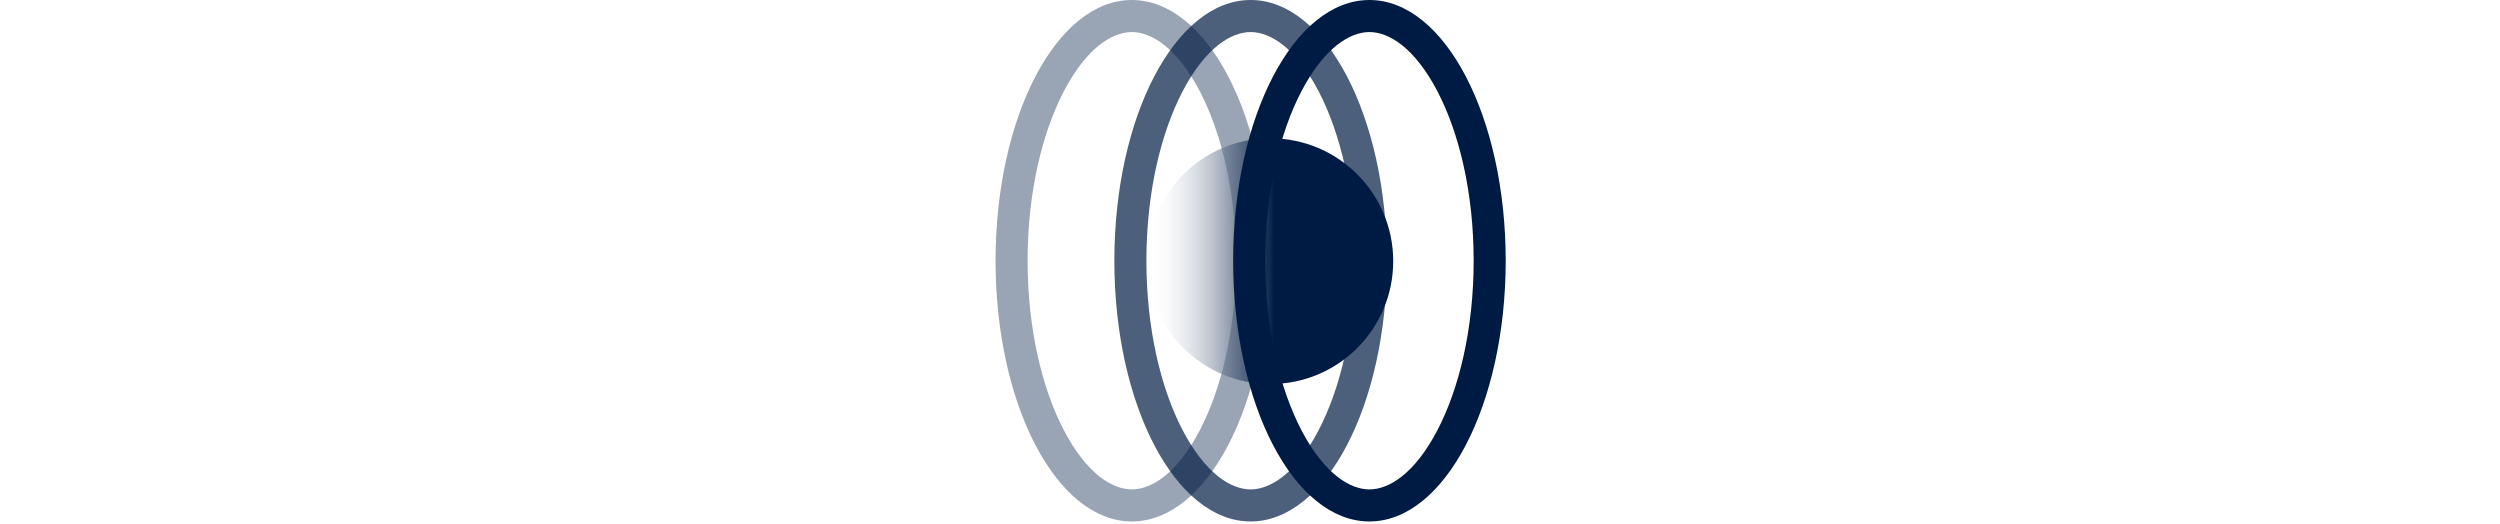
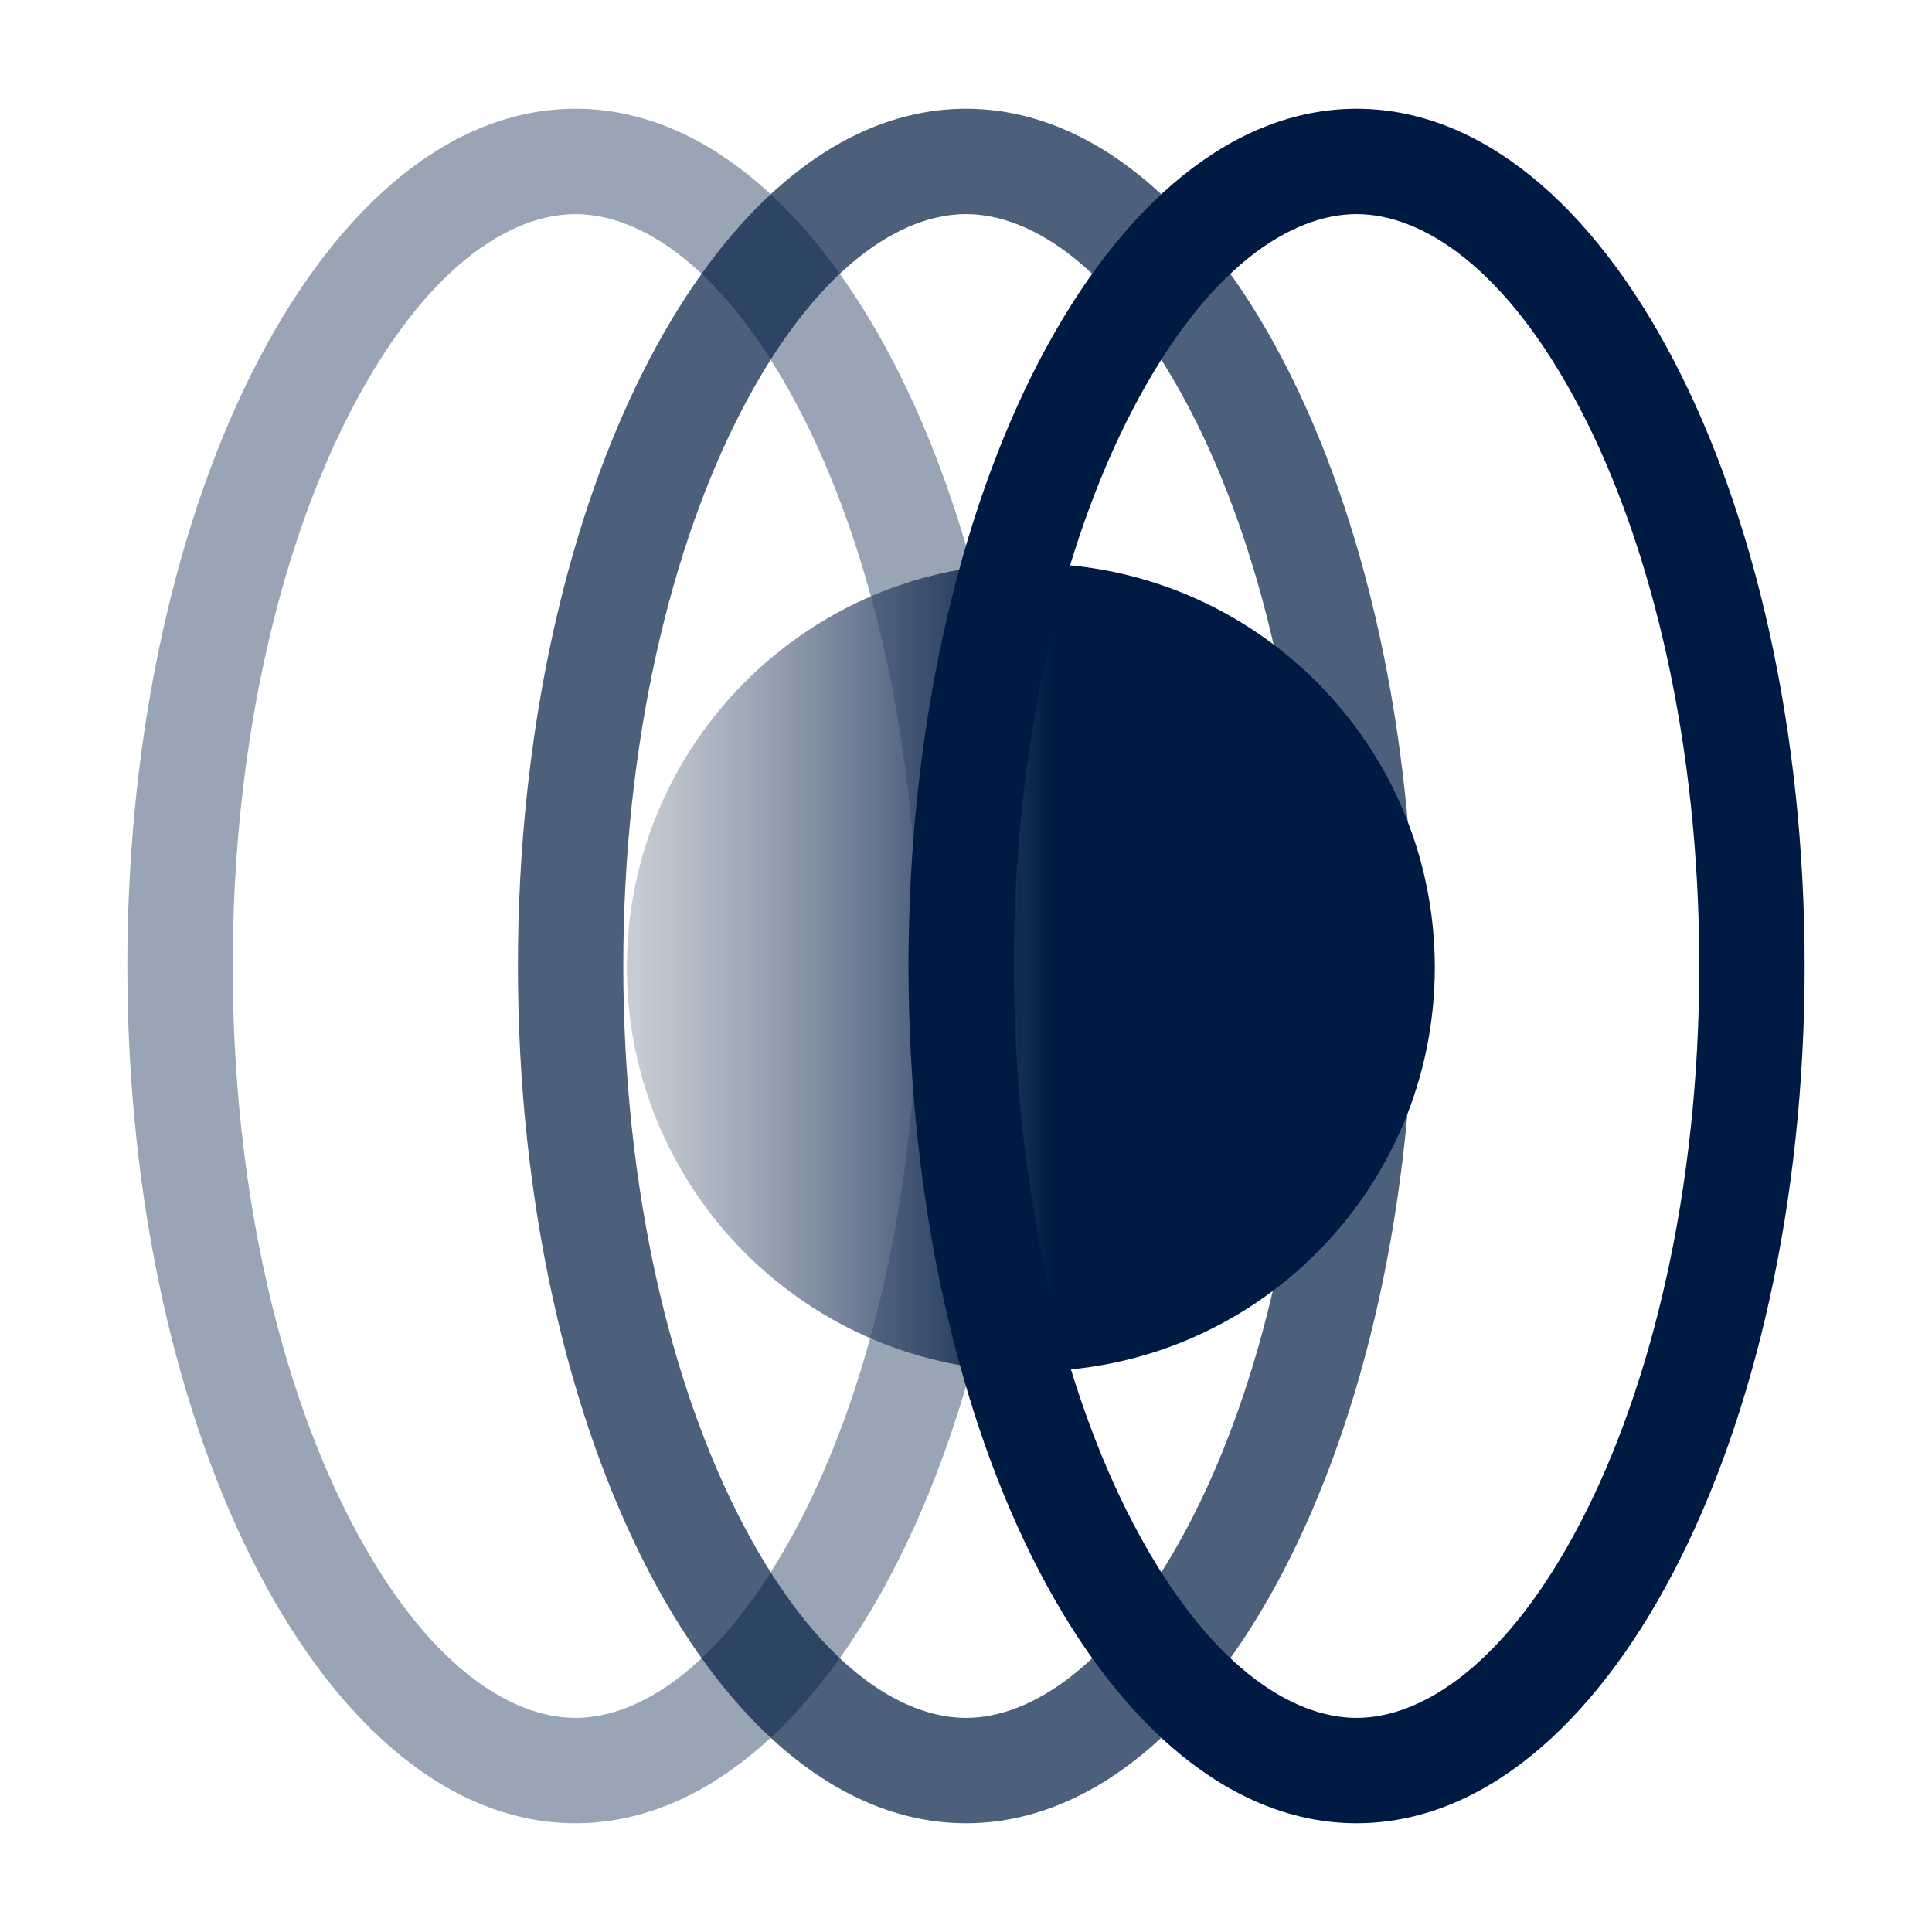
- <svg xmlns="http://www.w3.org/2000/svg" width="234" height="49" viewBox="0 0 49 49" fill="none">
-   <path opacity="0.4" fill-rule="evenodd" clip-rule="evenodd" d="M7.079 40.271C9.196 44.322 11.596 45.809 13.44 45.809C15.283 45.809 17.684 44.322 19.801 40.271C21.843 36.365 23.195 30.76 23.195 24.404C23.195 18.049 21.843 12.444 19.801 8.538C17.684 4.487 15.283 3 13.44 3C11.596 3 9.196 4.487 7.079 8.538C5.037 12.444 3.684 18.049 3.684 24.404C3.684 30.76 5.037 36.365 7.079 40.271ZM0.684 24.404C0.684 37.883 6.395 48.809 13.44 48.809C20.485 48.809 26.195 37.883 26.195 24.404C26.195 10.926 20.485 -2.49633e-07 13.44 -5.57571e-07C6.395 -8.65509e-07 0.684 10.926 0.684 24.404Z" fill="#001B43" />
-   <path opacity="0.7" fill-rule="evenodd" clip-rule="evenodd" d="M18.198 40.271C20.315 44.322 22.715 45.809 24.559 45.809C26.403 45.809 28.803 44.322 30.92 40.271C32.962 36.365 34.315 30.76 34.315 24.404C34.315 18.049 32.962 12.444 30.92 8.538C28.803 4.487 26.403 3 24.559 3C22.715 3 20.315 4.487 18.198 8.538C16.156 12.444 14.803 18.049 14.803 24.404C14.803 30.76 16.156 36.365 18.198 40.271ZM11.803 24.404C11.803 37.883 17.514 48.809 24.559 48.809C31.604 48.809 37.315 37.883 37.315 24.404C37.315 10.926 31.604 -2.49633e-07 24.559 -5.57571e-07C17.514 -8.65509e-07 11.803 10.926 11.803 24.404Z" fill="#001B43" />
-   <path d="M26.405 35.945C20.054 35.945 14.905 30.796 14.905 24.445C14.905 18.093 20.054 12.945 26.405 12.945C32.757 12.945 37.905 18.094 37.905 24.445C37.905 30.796 32.757 35.945 26.405 35.945Z" fill="url(#paint0_linear_4214:8454)" />
-   <path fill-rule="evenodd" clip-rule="evenodd" d="M29.317 40.271C31.434 44.322 33.835 45.809 35.678 45.809C37.522 45.809 39.922 44.322 42.039 40.271C44.081 36.365 45.434 30.76 45.434 24.404C45.434 18.049 44.081 12.444 42.039 8.538C39.922 4.487 37.522 3 35.678 3C33.835 3 31.434 4.487 29.317 8.538C27.276 12.444 25.923 18.049 25.923 24.404C25.923 30.76 27.276 36.365 29.317 40.271ZM22.923 24.404C22.923 37.883 28.634 48.809 35.678 48.809C42.723 48.809 48.434 37.883 48.434 24.404C48.434 10.926 42.723 -2.49633e-07 35.678 -5.57571e-07C28.634 -8.65509e-07 22.923 10.926 22.923 24.404Z" fill="#001B43" />
+ <svg xmlns="http://www.w3.org/2000/svg" width="55" height="55">
  <defs>
-     <linearGradient id="paint0_linear_4214:8454" x1="26.726" y1="24.445" x2="14.905" y2="24.445" gradientUnits="userSpaceOnUse">
+     <linearGradient id="svg_1" x1="0.527" y1="4.655" x2="-0.46" y2="4.655">
      <stop stop-color="#001B43" />
      <stop offset="1" stop-color="white" stop-opacity="0" />
    </linearGradient>
  </defs>
+   <g>
+     <g id="svg_2">
+       <path id="svg_3" opacity="0.4" fill-rule="evenodd" clip-rule="evenodd" d="m10.02,43.367c2.117,4.05 4.517,5.538 6.361,5.538c1.844,0 4.244,-1.487 6.361,-5.538c2.042,-3.907 3.395,-9.511 3.395,-15.867c0,-6.355 -1.353,-11.96 -3.395,-15.867c-2.117,-4.05 -4.517,-5.538 -6.361,-5.538c-1.844,0 -4.244,1.487 -6.361,5.538c-2.042,3.907 -3.395,9.512 -3.395,15.867c0,6.355 1.353,11.96 3.395,15.867zm-6.395,-15.867c0,13.478 5.711,24.404 12.756,24.404c7.045,0 12.756,-10.926 12.756,-24.404c0,-13.478 -5.711,-24.404 -12.756,-24.404c-7.045,0 -12.756,10.926 -12.756,24.404z" fill="#001B43" stroke="null" />
+       <path id="svg_4" opacity="0.7" fill-rule="evenodd" clip-rule="evenodd" d="m21.139,43.367c2.117,4.05 4.517,5.538 6.361,5.538c1.844,0 4.244,-1.487 6.361,-5.538c2.042,-3.907 3.395,-9.511 3.395,-15.867c0,-6.355 -1.353,-11.96 -3.395,-15.867c-2.117,-4.05 -4.517,-5.538 -6.361,-5.538c-1.844,0 -4.244,1.487 -6.361,5.538c-2.042,3.907 -3.395,9.512 -3.395,15.867c0,6.355 1.353,11.96 3.395,15.867zm-6.395,-15.867c0,13.478 5.711,24.404 12.756,24.404c7.045,0 12.756,-10.926 12.756,-24.404c0,-13.478 -5.711,-24.404 -12.756,-24.404c-7.045,0 -12.756,10.926 -12.756,24.404z" fill="#001B43" stroke="null" />
+       <path id="svg_5" d="m29.346,39.04c-6.351,0 -11.5,-5.149 -11.5,-11.5c0,-6.351 5.149,-11.5 11.5,-11.5c6.351,0 11.5,5.149 11.5,11.5c0,6.351 -5.149,11.5 -11.5,11.5z" fill="url(#svg_1)" stroke="null" />
+       <path id="svg_6" fill-rule="evenodd" clip-rule="evenodd" d="m32.258,43.367c2.117,4.05 4.517,5.538 6.361,5.538c1.844,0 4.244,-1.487 6.361,-5.538c2.042,-3.907 3.395,-9.511 3.395,-15.867c0,-6.355 -1.353,-11.96 -3.395,-15.867c-2.117,-4.05 -4.517,-5.538 -6.361,-5.538c-1.844,0 -4.244,1.487 -6.361,5.538c-2.042,3.907 -3.395,9.512 -3.395,15.867c0,6.355 1.353,11.96 3.395,15.867zm-6.395,-15.867c0,13.478 5.711,24.404 12.756,24.404c7.045,0 12.756,-10.926 12.756,-24.404c0,-13.478 -5.711,-24.404 -12.756,-24.404c-7.045,0 -12.756,10.926 -12.756,24.404z" fill="#001B43" stroke="null" />
+     </g>
+   </g>
</svg>
